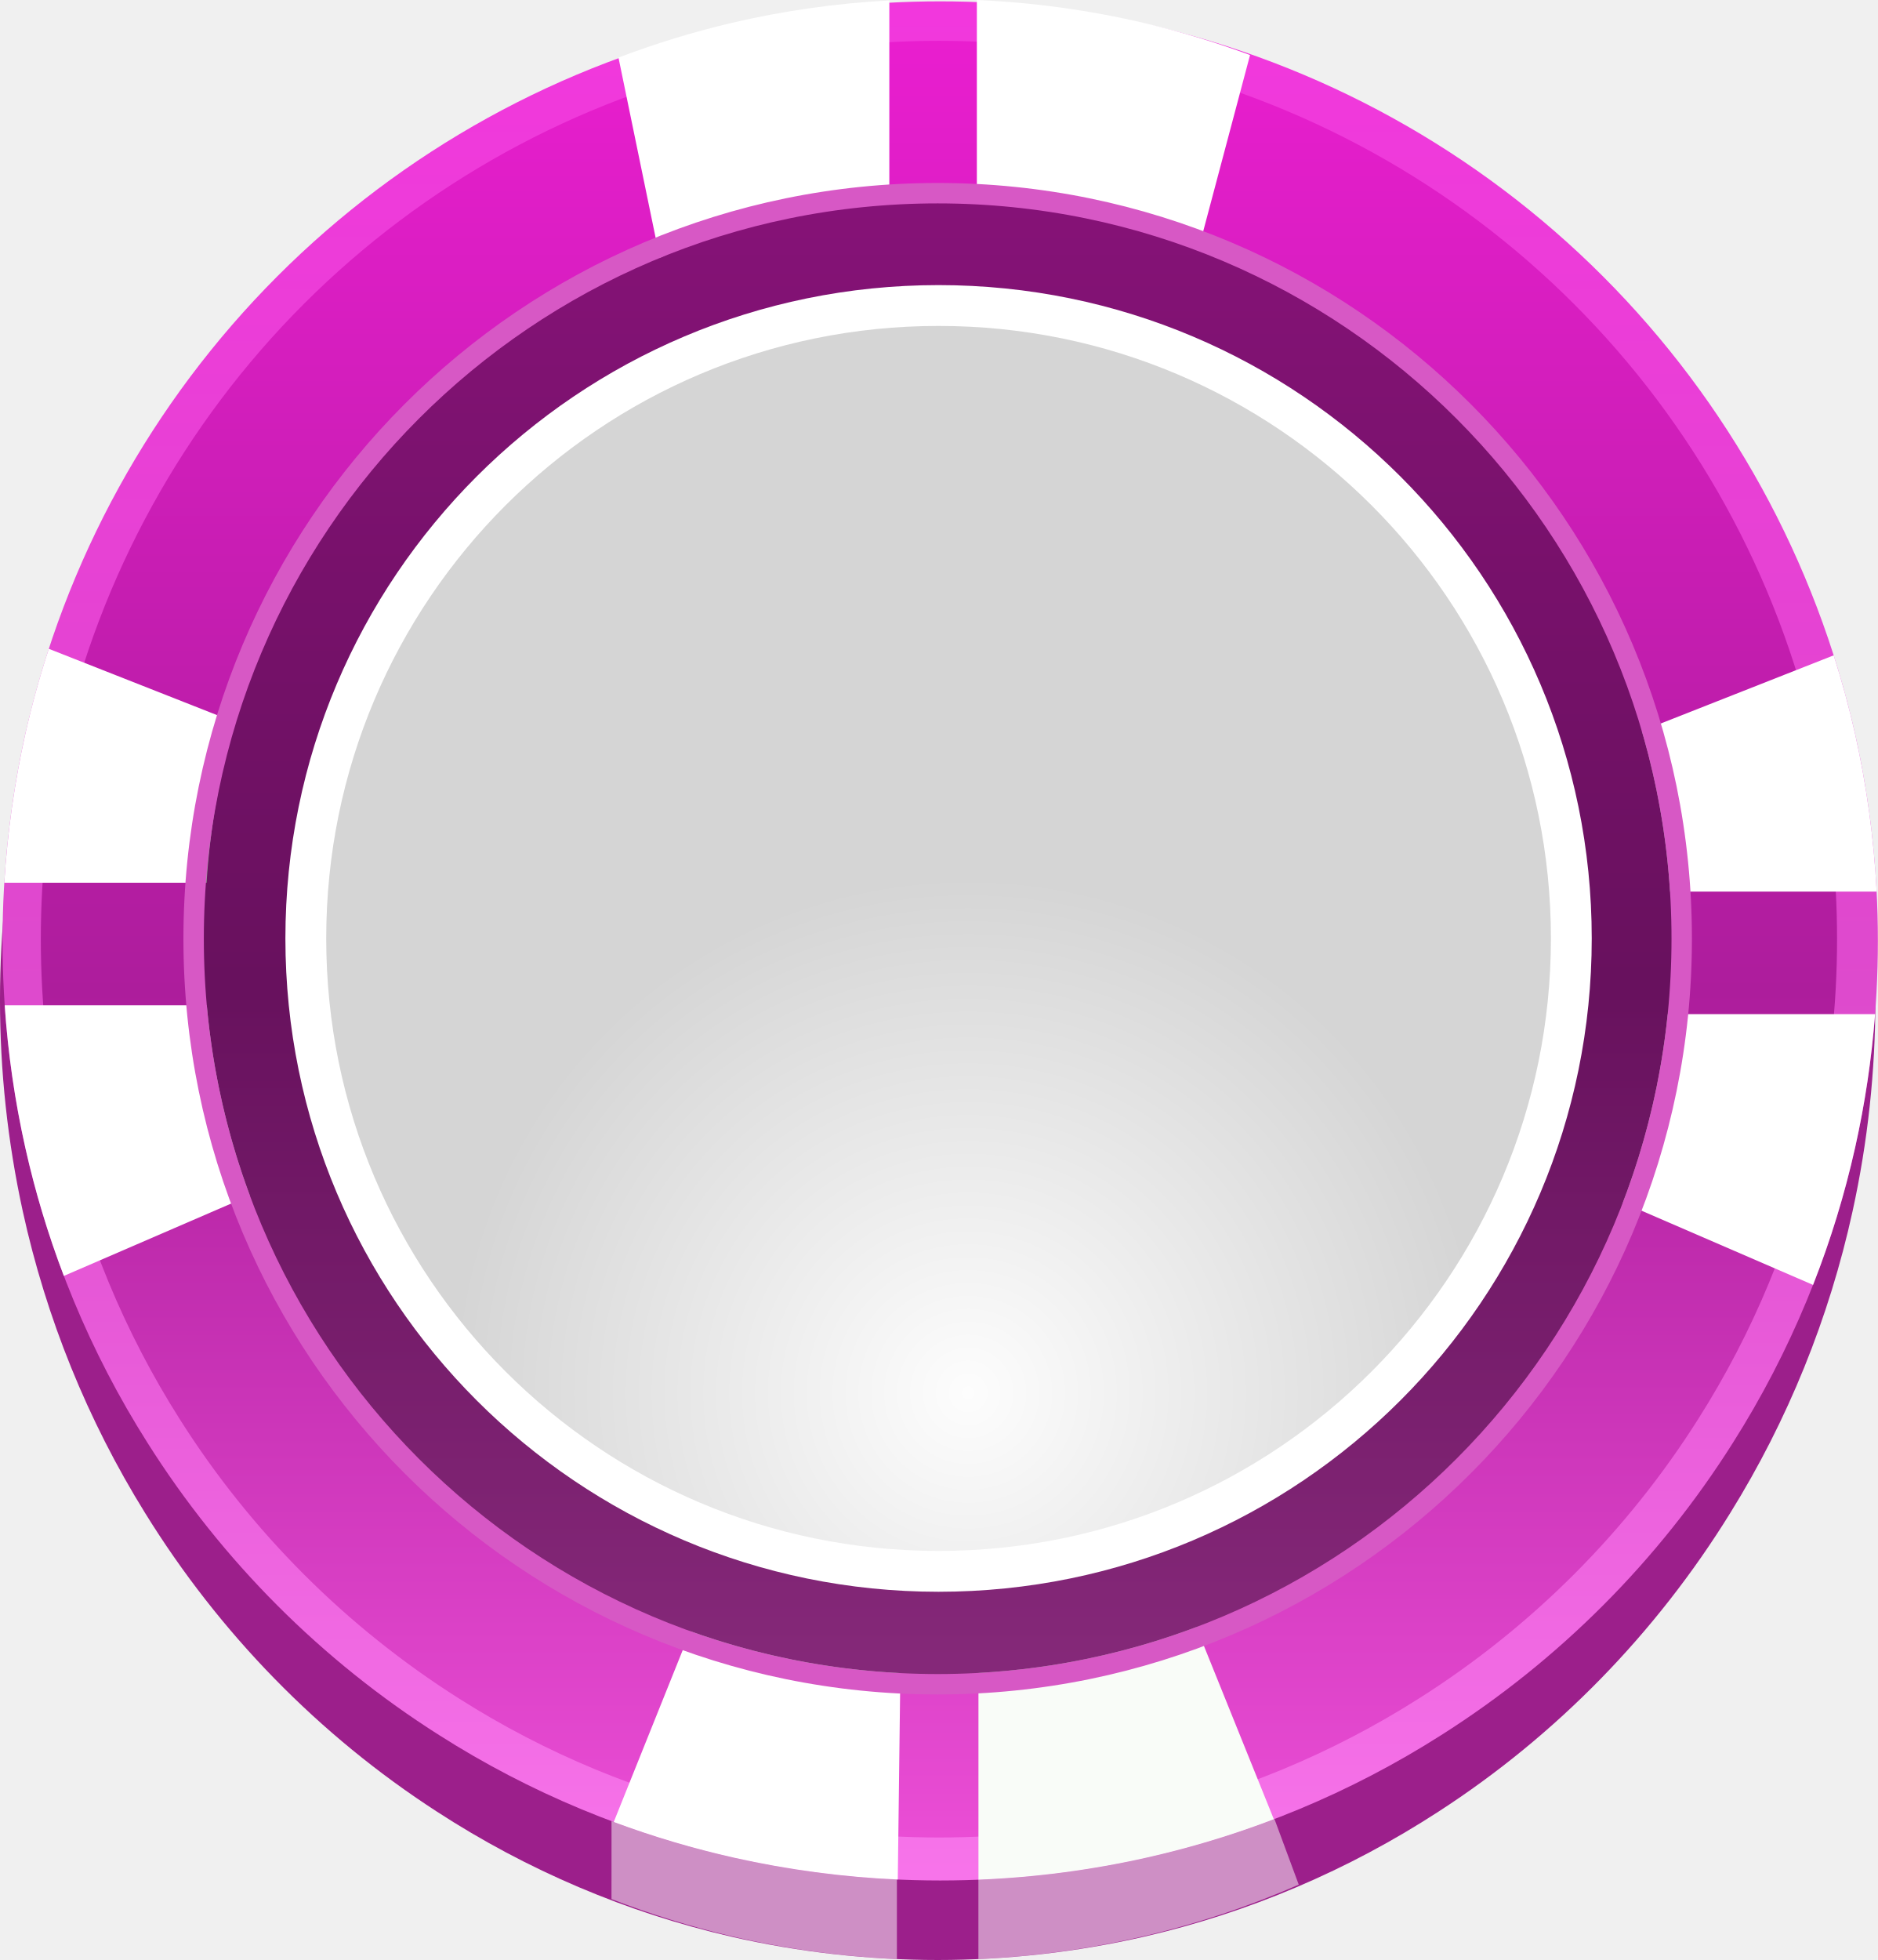
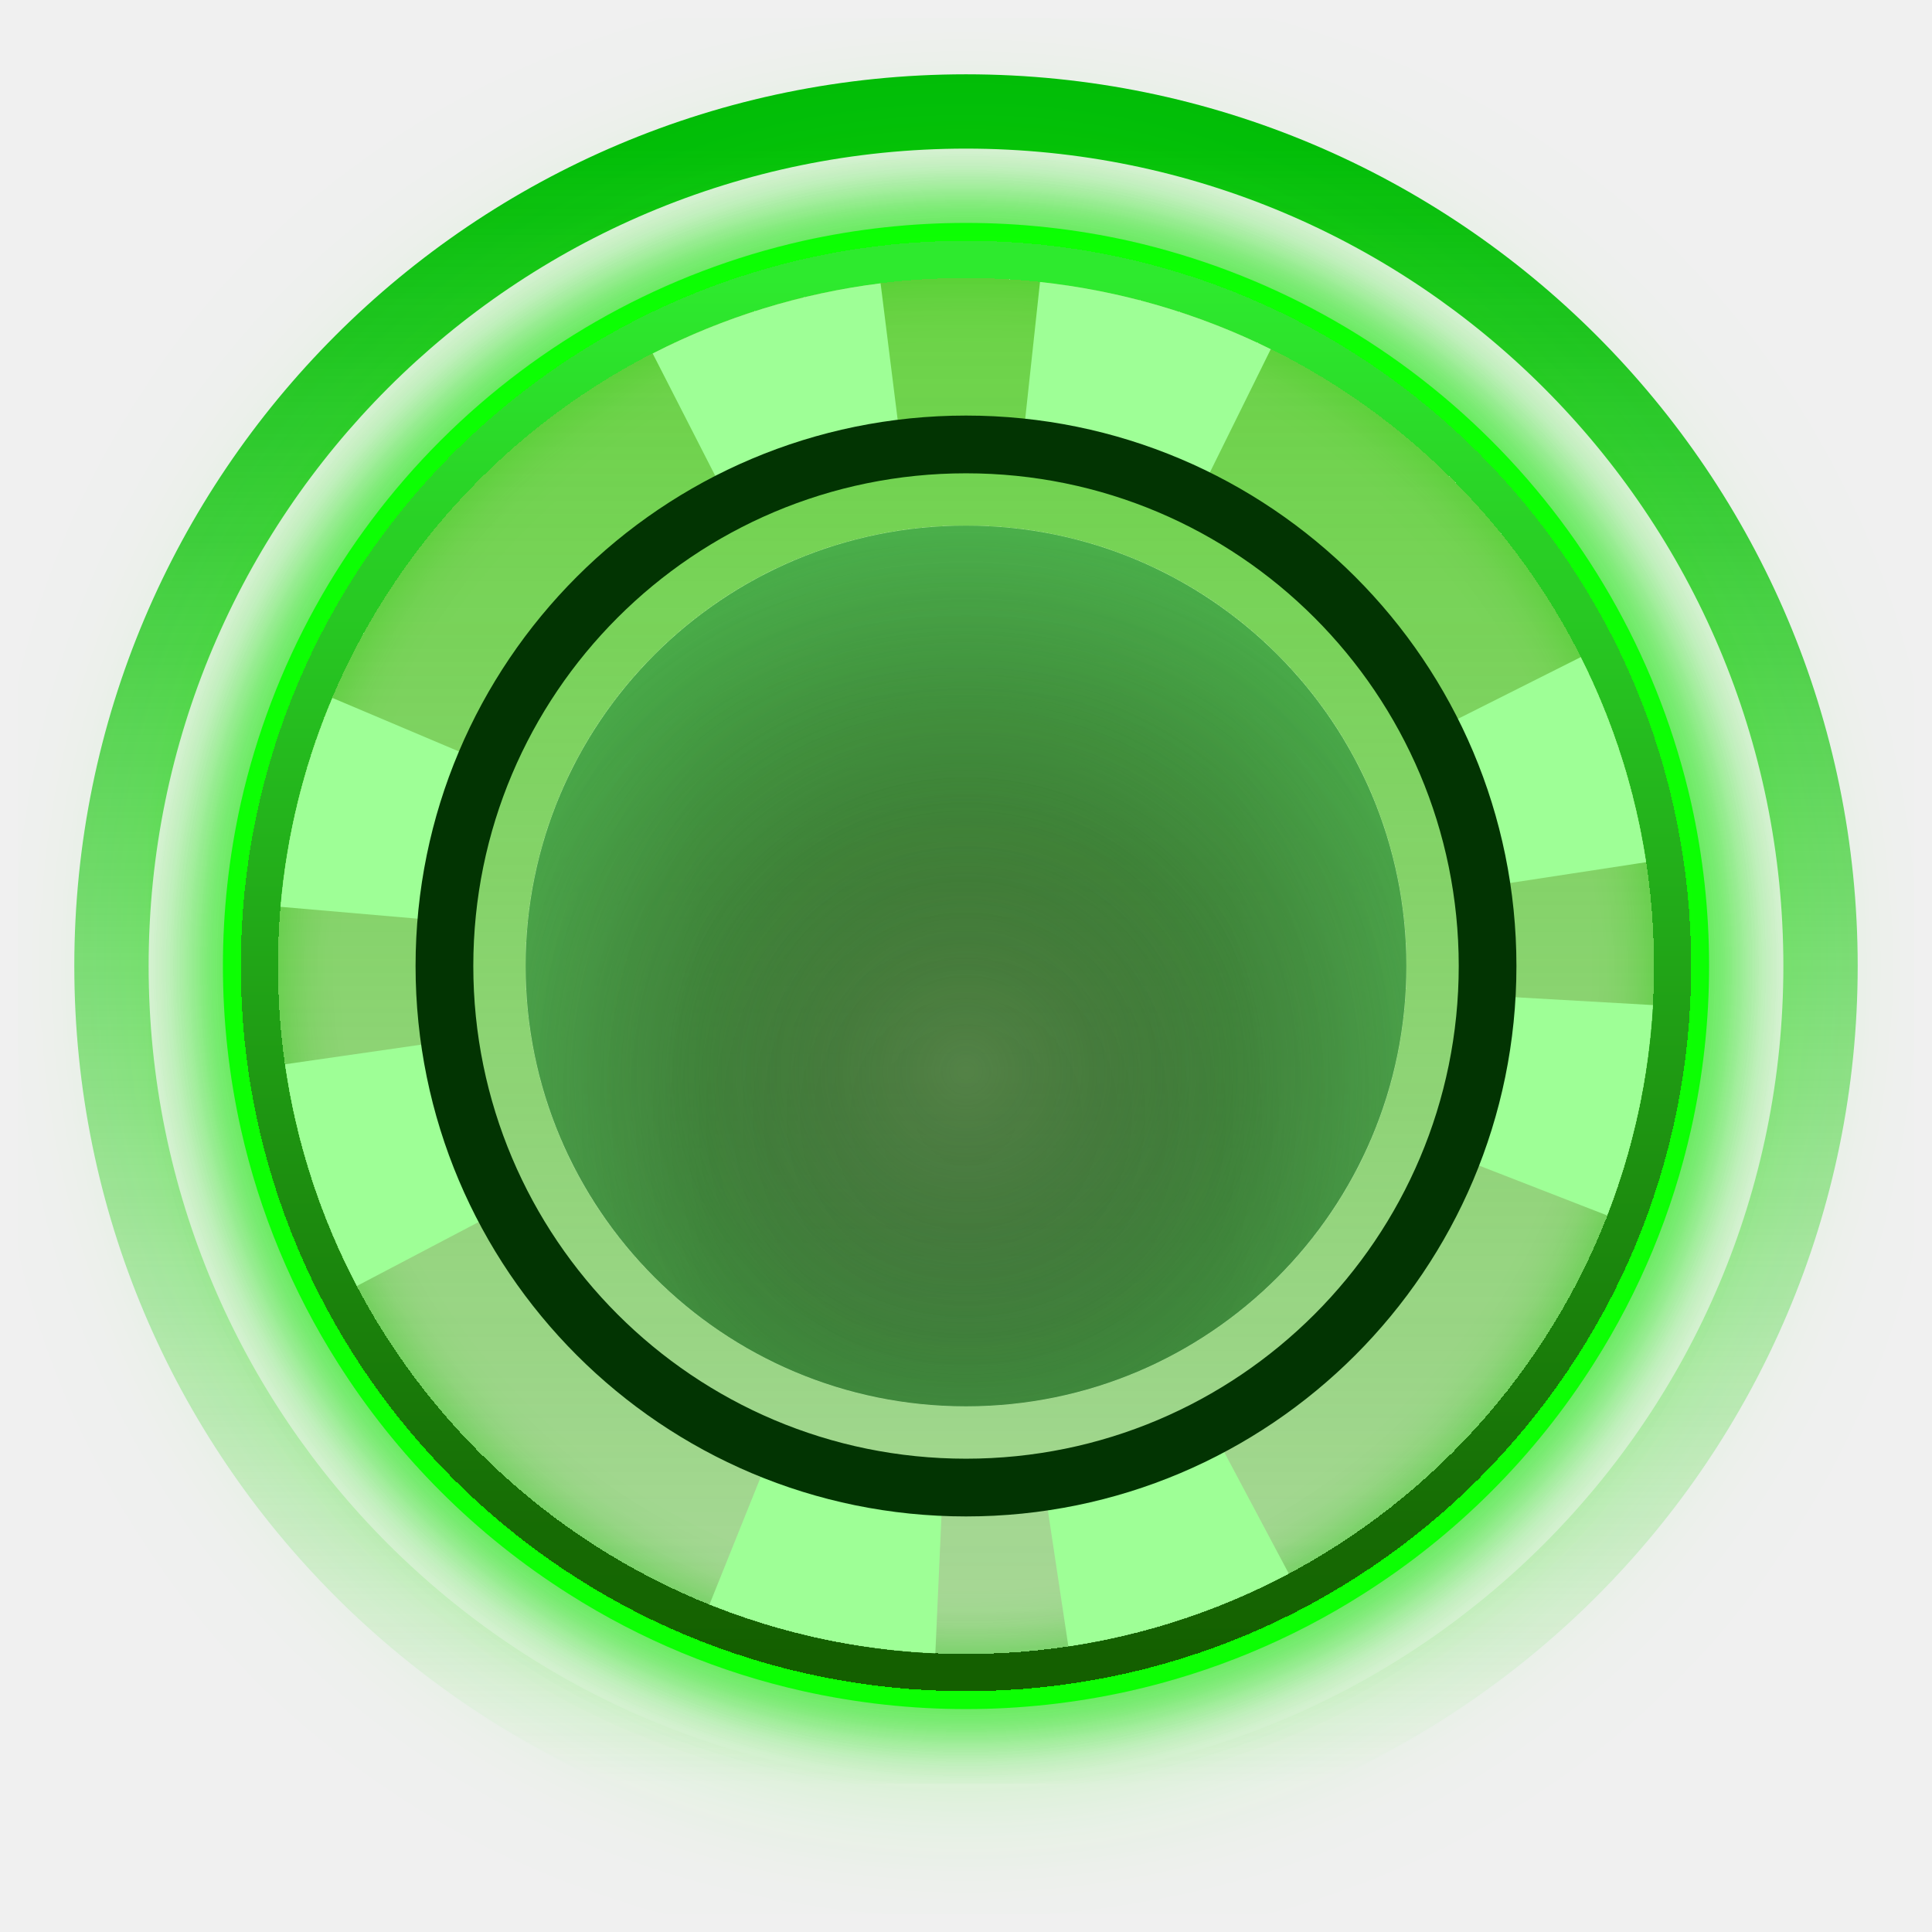
- <svg xmlns="http://www.w3.org/2000/svg" width="46" height="48" viewBox="0 0 46 48" fill="none">
-   <path d="M45.938 24.49C45.94 26.229 45.753 27.963 45.381 29.66C44.807 32.282 43.793 34.783 42.385 37.051C40.563 40 38.123 42.498 35.242 44.363C33.026 45.804 30.583 46.842 28.021 47.43C24.694 48.19 21.244 48.19 17.918 47.43C15.356 46.842 12.913 45.804 10.697 44.363C7.816 42.498 5.376 40 3.553 37.051C2.145 34.783 1.131 32.282 0.557 29.66C-0.186 26.254 -0.186 22.722 0.557 19.316C1.516 14.979 3.656 11.008 6.728 7.864C9.801 4.72 13.68 2.531 17.918 1.55C21.244 0.79 24.694 0.79 28.021 1.55C32.258 2.532 36.137 4.721 39.209 7.865C42.281 11.009 44.421 14.979 45.381 19.316C45.753 21.014 45.94 22.749 45.938 24.49Z" fill="#9C1F8B" />
-   <path d="M46 23.043C46.001 24.745 45.814 26.442 45.443 28.103C44.869 30.669 43.855 33.117 42.447 35.337C40.624 38.223 38.184 40.667 35.303 42.493C33.087 43.904 30.644 44.919 28.082 45.494C24.756 46.239 21.306 46.239 17.979 45.494C15.417 44.919 12.974 43.904 10.758 42.493C7.877 40.667 5.437 38.223 3.615 35.337C2.207 33.117 1.193 30.669 0.619 28.103C-0.124 24.769 -0.124 21.312 0.619 17.979C1.578 13.734 3.717 9.848 6.79 6.77C9.862 3.693 13.742 1.551 17.979 0.591C21.306 -0.153 24.756 -0.153 28.082 0.591C32.319 1.552 36.198 3.695 39.27 6.772C42.343 9.849 44.483 13.734 45.443 17.979C45.815 19.641 46.001 21.339 46 23.043Z" fill="url(#paint0_linear)" />
-   <path d="M45 23C45.001 24.628 44.822 26.25 44.466 27.838C43.916 30.292 42.945 32.632 41.597 34.755C39.851 37.514 37.514 39.851 34.755 41.597C32.632 42.945 30.292 43.916 27.838 44.466C24.652 45.178 21.348 45.178 18.162 44.466C15.708 43.916 13.368 42.945 11.245 41.597C8.486 39.851 6.149 37.514 4.403 34.755C3.055 32.632 2.084 30.292 1.534 27.838C0.822 24.651 0.822 21.346 1.534 18.158C2.452 14.1 4.502 10.384 7.444 7.442C10.387 4.5 14.103 2.451 18.162 1.534C21.348 0.822 24.652 0.822 27.838 1.534C31.896 2.452 35.612 4.501 38.554 7.443C41.497 10.385 43.547 14.1 44.466 18.158C44.822 19.747 45.001 21.371 45 23Z" fill="url(#paint1_linear)" />
-   <path fill-rule="evenodd" clip-rule="evenodd" d="M23.967 46.033V47.977C25.328 47.916 26.684 47.73 28.02 47.417C29.32 47.113 30.59 46.69 31.814 46.155L31.219 44.548C30.199 44.938 29.151 45.254 28.082 45.494C26.725 45.798 25.348 45.978 23.967 46.033Z" fill="white" fill-opacity="0.5" />
-   <path fill-rule="evenodd" clip-rule="evenodd" d="M14.98 44.6L14.979 46.508C15.937 46.879 16.918 47.183 17.918 47.418C19.254 47.73 20.61 47.916 21.97 47.977V46.028C20.631 45.967 19.296 45.789 17.979 45.494C16.958 45.265 15.956 44.966 14.98 44.6Z" fill="white" fill-opacity="0.5" />
-   <path fill-rule="evenodd" clip-rule="evenodd" d="M44.918 16.049C45.12 16.683 45.296 17.326 45.443 17.979C45.727 19.247 45.903 20.538 45.97 21.835H40.909C40.823 20.477 40.587 19.161 40.218 17.901L44.918 16.049Z" fill="white" />
-   <path fill-rule="evenodd" clip-rule="evenodd" d="M39.753 29.452C40.313 27.995 40.688 26.447 40.852 24.836H45.932C45.847 25.934 45.684 27.026 45.443 28.103C45.186 29.251 44.841 30.376 44.412 31.467L39.753 29.452Z" fill="white" />
-   <path fill-rule="evenodd" clip-rule="evenodd" d="M23.929 0C25.302 0.06 26.671 0.247 28.02 0.562C28.904 0.771 29.773 1.034 30.621 1.348L29.352 6.121C27.653 5.364 25.83 4.9 23.929 4.782V0Z" fill="white" />
-   <path fill-rule="evenodd" clip-rule="evenodd" d="M21.785 0.011V4.798C19.806 4.949 17.915 5.475 16.162 6.317L15.15 1.41C16.052 1.068 16.976 0.784 17.918 0.562C19.194 0.264 20.487 0.08 21.785 0.011Z" fill="white" />
-   <path fill-rule="evenodd" clip-rule="evenodd" d="M5.066 24.619C5.211 26.244 5.572 27.806 6.12 29.277L1.564 31.247C1.175 30.225 0.858 29.174 0.619 28.103C0.362 26.953 0.194 25.788 0.115 24.619H5.066Z" fill="white" />
-   <path fill-rule="evenodd" clip-rule="evenodd" d="M0.105 21.618C0.18 20.397 0.351 19.18 0.619 17.979C0.778 17.271 0.971 16.574 1.195 15.889L5.751 17.684C5.382 18.944 5.146 20.261 5.06 21.618H0.105Z" fill="white" />
-   <path fill-rule="evenodd" clip-rule="evenodd" d="M23.968 40.97C25.837 40.867 27.631 40.478 29.305 39.847L31.204 44.553C30.189 44.941 29.146 45.255 28.082 45.494C26.726 45.798 25.349 45.978 23.968 46.033V40.97Z" fill="#F9FCF8" />
-   <path fill-rule="evenodd" clip-rule="evenodd" d="M16.91 39.948C18.53 40.529 20.258 40.884 22.055 40.974L21.992 46.029C20.646 45.969 19.303 45.79 17.98 45.494C16.977 45.269 15.993 44.977 15.034 44.62L16.91 39.948Z" fill="white" />
-   <path d="M22.969 41.247C33.036 41.247 41.195 33.072 41.195 22.989C41.195 12.906 33.036 4.731 22.969 4.731C12.903 4.731 4.743 12.906 4.743 22.989C4.743 33.072 12.903 41.247 22.969 41.247Z" fill="black" fill-opacity="0.4" stroke="#D758C5" stroke-width="0.5" />
-   <path d="M38.491 22.982C38.491 31.543 31.551 38.482 22.991 38.482C14.43 38.482 7.491 31.543 7.491 22.982C7.491 14.422 14.43 7.482 22.991 7.482C31.551 7.482 38.491 14.422 38.491 22.982Z" fill="url(#paint2_radial)" stroke="white" />
+ <svg xmlns="http://www.w3.org/2000/svg" width="52" height="52" viewBox="0 0 52 52" fill="none">
+   <path fill-rule="evenodd" clip-rule="evenodd" d="M26 50C12.745 50 2 39.255 2 26C2 12.745 12.745 2 26 2C39.255 2 50 12.745 50 26C50 39.255 39.255 50 26 50ZM26 4C13.85 4 4 13.85 4 26C4 38.15 13.85 48 26 48C38.15 48 48 38.15 48 26C48 13.85 38.15 4 26 4Z" fill="url(#paint0_linear_3320_92442)" />
+   <g filter="url(#filter0_dd_3320_92442)">
+     <path fill-rule="evenodd" clip-rule="evenodd" d="M45.515 30.398C45.838 28.955 46.001 27.48 46 26C46.001 24.519 45.839 23.043 45.515 21.598C44.679 17.909 42.816 14.532 40.14 11.857C37.465 9.183 34.088 7.32 30.398 6.485C27.502 5.838 24.498 5.838 21.602 6.485C17.912 7.319 14.534 9.182 11.858 11.856C9.183 14.531 7.32 17.909 6.485 21.598C5.838 24.496 5.838 27.501 6.485 30.398C6.985 32.629 7.868 34.756 9.094 36.686C10.681 39.195 12.805 41.319 15.314 42.906C17.244 44.132 19.371 45.015 21.602 45.515C24.498 46.162 27.502 46.162 30.398 45.515C32.629 45.015 34.756 44.132 36.686 42.906C39.195 41.319 41.319 39.195 42.906 36.686C44.132 34.756 45.015 32.629 45.515 30.398ZM44.792 30.235C45.103 28.845 45.26 27.425 45.259 26C45.26 24.574 45.103 23.153 44.792 21.761C43.987 18.209 42.193 14.957 39.617 12.381C37.041 9.806 33.788 8.012 30.235 7.208C27.446 6.585 24.554 6.585 21.764 7.208C18.211 8.011 14.958 9.805 12.382 12.38C9.806 14.956 8.012 18.209 7.208 21.761C6.585 24.552 6.585 27.445 7.208 30.235C7.689 32.384 8.539 34.432 9.72 36.29C11.248 38.706 13.294 40.752 15.71 42.28C17.568 43.461 19.616 44.311 21.764 44.792C24.554 45.415 27.446 45.415 30.235 44.792C32.383 44.311 34.432 43.461 36.29 42.28C38.706 40.752 40.752 38.706 42.28 36.29C43.46 34.432 44.31 32.384 44.792 30.235Z" fill="#00FF00" />
+   </g>
+   <g filter="url(#filter1_d_3320_92442)">
+     <rect x="7.481" y="7.481" width="37.037" height="37.037" rx="18.518" fill="url(#paint1_linear_3320_92442)" shape-rendering="crispEdges" />
+     <rect x="6.981" y="6.981" width="38.037" height="38.037" rx="19.018" stroke="url(#paint2_linear_3320_92442)" shape-rendering="crispEdges" />
+   </g>
+   <g filter="url(#filter2_i_3320_92442)">
+     <circle cx="11.852" cy="11.852" r="11.852" transform="matrix(1 0 0 -1 14.1479 37.8518)" fill="url(#paint3_radial_3320_92442)" />
+   </g>
+   <path d="M25.175 44.499C23.089 44.407 21.034 43.962 19.097 43.183L20.503 39.684C22.045 40.304 23.682 40.658 25.343 40.733L25.175 44.499Z" fill="#9EFF96" />
+   <path d="M34.688 42.354C32.835 43.338 30.829 44 28.755 44.312L28.179 40.486C29.82 40.239 31.407 39.715 32.872 38.937L34.688 42.354Z" fill="#9EFF96" />
+   <path d="M23.701 7.625C21.562 7.893 19.486 8.532 17.567 9.514L19.4 13.098C20.902 12.33 22.527 11.83 24.201 11.62L23.701 7.625Z" fill="#9EFF96" />
+   <path d="M34.203 9.398C32.255 8.435 30.153 7.823 27.992 7.589L27.547 11.706C29.224 11.887 30.857 12.362 32.369 13.11L34.203 9.398Z" fill="#9EFF96" />
+   <path d="M43.258 32.714C43.963 30.903 44.378 28.992 44.489 27.052L40.56 26.828C40.473 28.356 40.146 29.861 39.591 31.287L43.258 32.714Z" fill="#9EFF96" />
+   <path d="M42.547 17.686C43.42 19.422 44.013 21.285 44.306 23.206L40.416 23.8C40.185 22.287 39.718 20.82 39.031 19.453L42.547 17.686Z" fill="#9EFF96" />
+   <path d="M7.672 28.645C7.972 30.73 8.627 32.748 9.606 34.612L12.909 32.877C12.127 31.388 11.605 29.777 11.364 28.113L7.672 28.645Z" fill="#9EFF96" />
+   <path d="M8.945 18.784C8.188 20.574 7.717 22.471 7.55 24.407L11.283 24.73C11.416 23.185 11.792 21.672 12.396 20.244L8.945 18.784Z" fill="#9EFF96" />
+   <path d="M40.815 26C40.815 17.818 34.182 11.185 26 11.185C17.818 11.185 11.185 17.818 11.185 26C11.185 34.182 17.818 40.815 26 40.815C34.182 40.815 40.815 34.182 40.815 26ZM12.739 26C12.739 18.676 18.676 12.739 26 12.739C33.324 12.739 39.262 18.676 39.262 26C39.262 33.324 33.324 39.261 26 39.261C18.676 39.261 12.739 33.324 12.739 26Z" fill="#023402" />
  <defs>
-     <linearGradient id="paint0_linear" x1="23.031" y1="0.033" x2="23.031" y2="46.053" gradientUnits="userSpaceOnUse">
-       <stop stop-color="#F237DD" />
-       <stop offset="0.529" stop-color="#DE4ACD" />
-       <stop offset="1" stop-color="#F774EA" />
+     <filter id="filter0_dd_3320_92442" x="4" y="4" width="44" height="44" filterUnits="userSpaceOnUse" color-interpolation-filters="sRGB">
+       <feFlood flood-opacity="0" result="BackgroundImageFix" />
+       <feColorMatrix in="SourceAlpha" type="matrix" values="0 0 0 0 0 0 0 0 0 0 0 0 0 0 0 0 0 0 127 0" result="hardAlpha" />
+       <feOffset />
+       <feGaussianBlur stdDeviation="1" />
+       <feColorMatrix type="matrix" values="0 0 0 0 0.013 0 0 0 0 0.642 0 0 0 0 0.013 0 0 0 1 0" />
+       <feBlend mode="normal" in2="BackgroundImageFix" result="effect1_dropShadow_3320_92442" />
+       <feColorMatrix in="SourceAlpha" type="matrix" values="0 0 0 0 0 0 0 0 0 0 0 0 0 0 0 0 0 0 127 0" result="hardAlpha" />
+       <feOffset />
+       <feGaussianBlur stdDeviation="1" />
+       <feColorMatrix type="matrix" values="0 0 0 0 0.055 0 0 0 0 1 0 0 0 0 0.055 0 0 0 1 0" />
+       <feBlend mode="normal" in2="effect1_dropShadow_3320_92442" result="effect2_dropShadow_3320_92442" />
+       <feBlend mode="normal" in="SourceGraphic" in2="effect2_dropShadow_3320_92442" result="shape" />
+     </filter>
+     <filter id="filter1_d_3320_92442" x="0.481" y="0.481" width="51.037" height="51.037" filterUnits="userSpaceOnUse" color-interpolation-filters="sRGB">
+       <feFlood flood-opacity="0" result="BackgroundImageFix" />
+       <feColorMatrix in="SourceAlpha" type="matrix" values="0 0 0 0 0 0 0 0 0 0 0 0 0 0 0 0 0 0 127 0" result="hardAlpha" />
+       <feOffset />
+       <feGaussianBlur stdDeviation="3" />
+       <feComposite in2="hardAlpha" operator="out" />
+       <feColorMatrix type="matrix" values="0 0 0 0 0.179 0 0 0 0 1 0 0 0 0 0.046 0 0 0 0.6 0" />
+       <feBlend mode="normal" in2="BackgroundImageFix" result="effect1_dropShadow_3320_92442" />
+       <feBlend mode="normal" in="SourceGraphic" in2="effect1_dropShadow_3320_92442" result="shape" />
+     </filter>
+     <filter id="filter2_i_3320_92442" x="14.148" y="14.148" width="23.704" height="27.704" filterUnits="userSpaceOnUse" color-interpolation-filters="sRGB">
+       <feFlood flood-opacity="0" result="BackgroundImageFix" />
+       <feBlend mode="normal" in="SourceGraphic" in2="BackgroundImageFix" result="shape" />
+       <feColorMatrix in="SourceAlpha" type="matrix" values="0 0 0 0 0 0 0 0 0 0 0 0 0 0 0 0 0 0 127 0" result="hardAlpha" />
+       <feOffset dy="4" />
+       <feGaussianBlur stdDeviation="5" />
+       <feComposite in2="hardAlpha" operator="arithmetic" k2="-1" k3="1" />
+       <feColorMatrix type="matrix" values="0 0 0 0 1 0 0 0 0 1 0 0 0 0 1 0 0 0 0.25 0" />
+       <feBlend mode="normal" in2="shape" result="effect1_innerShadow_3320_92442" />
+     </filter>
+     <linearGradient id="paint0_linear_3320_92442" x1="26" y1="4" x2="26" y2="48" gradientUnits="userSpaceOnUse">
+       <stop stop-color="#00BB07" />
+       <stop offset="1" stop-color="#1ED300" stop-opacity="0" />
    </linearGradient>
-     <linearGradient id="paint1_linear" x1="23" y1="1" x2="23" y2="45" gradientUnits="userSpaceOnUse">
-       <stop stop-color="#E91ECF" />
-       <stop offset="0.529" stop-color="#AD1D9C" />
-       <stop offset="1" stop-color="#EA4DD5" />
+     <linearGradient id="paint1_linear_3320_92442" x1="24.962" y1="7.481" x2="24.962" y2="44.519" gradientUnits="userSpaceOnUse">
+       <stop stop-color="#48CC1A" stop-opacity="0.8" />
+       <stop offset="1" stop-color="#3FB416" stop-opacity="0.4" />
    </linearGradient>
-     <radialGradient id="paint2_radial" cx="0" cy="0" r="1" gradientUnits="userSpaceOnUse" gradientTransform="translate(23.7151 34.0853) rotate(90) scale(15.3089)">
-       <stop stop-color="#FDFDFD" />
-       <stop offset="0.825" stop-color="#D5D5D5" />
+     <linearGradient id="paint2_linear_3320_92442" x1="26" y1="7.481" x2="26" y2="44.519" gradientUnits="userSpaceOnUse">
+       <stop stop-color="#2EEA2E" />
+       <stop offset="1" stop-color="#145F00" />
+     </linearGradient>
+     <radialGradient id="paint3_radial_3320_92442" cx="0" cy="0" r="1" gradientUnits="userSpaceOnUse" gradientTransform="translate(11.8518 9.02907) rotate(90) scale(14.6746)">
+       <stop stop-color="#000F03" stop-opacity="0.42" />
+       <stop offset="1" stop-color="#189918" />
    </radialGradient>
  </defs>
</svg>
